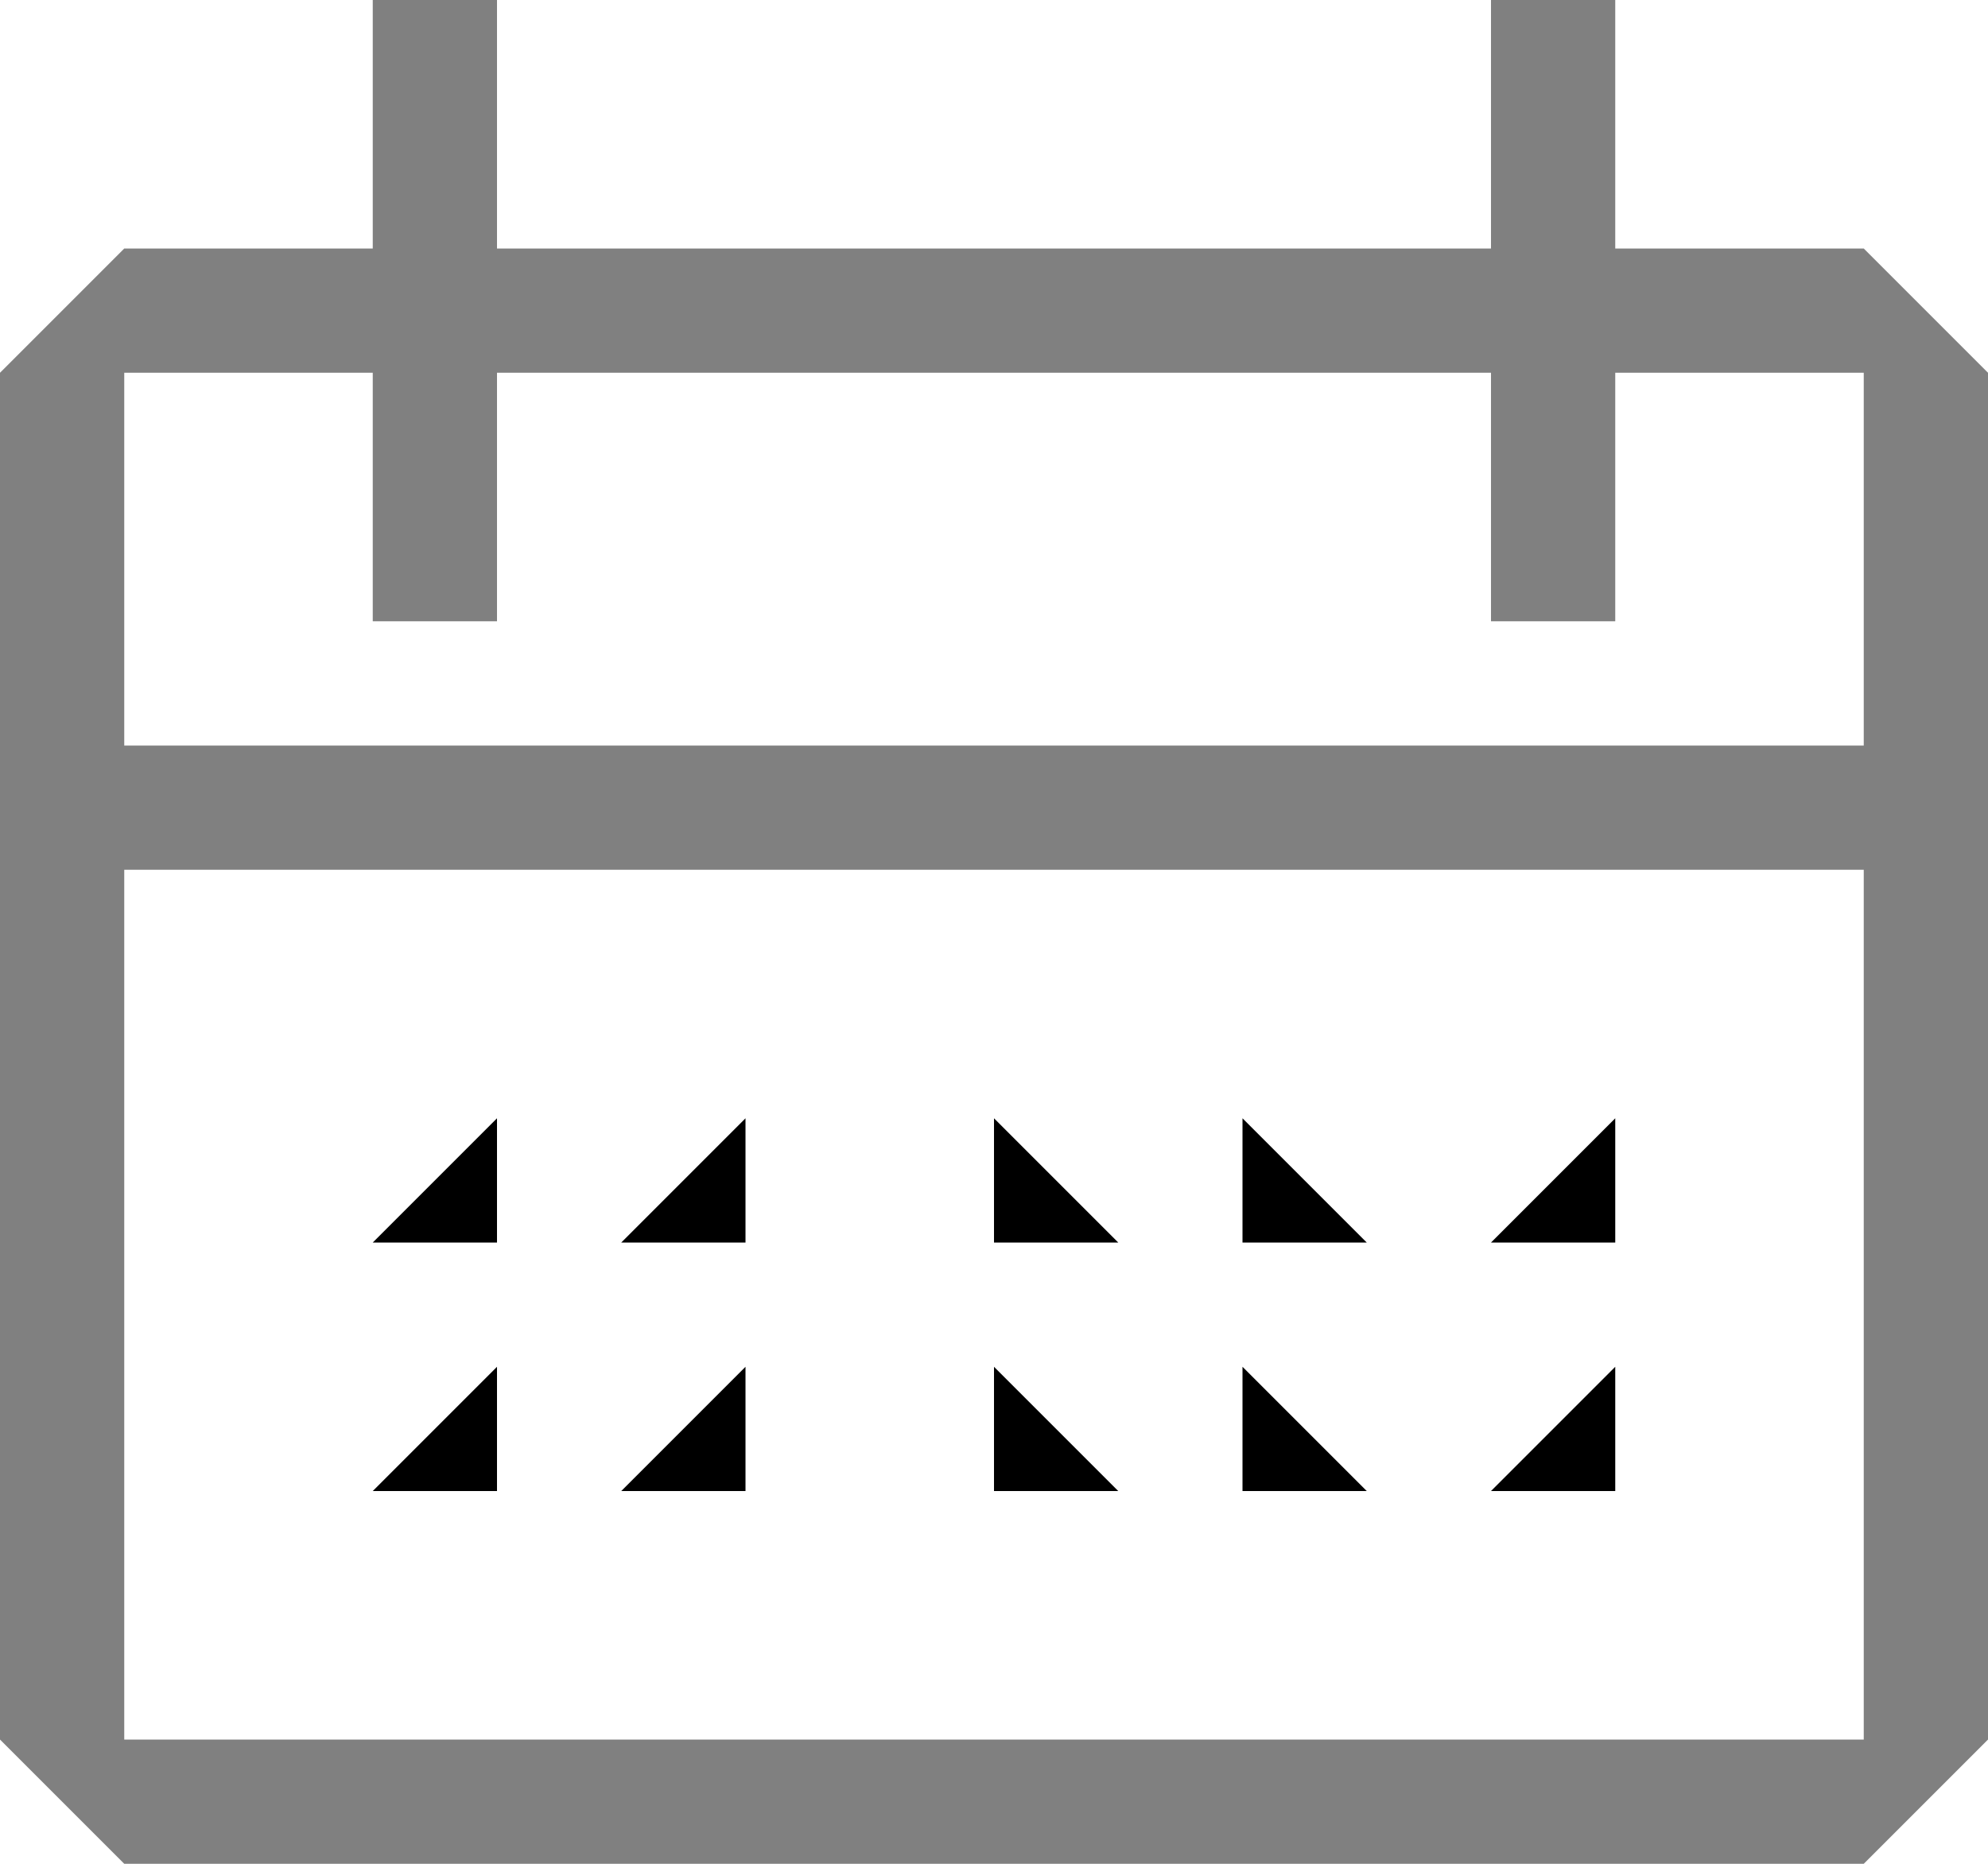
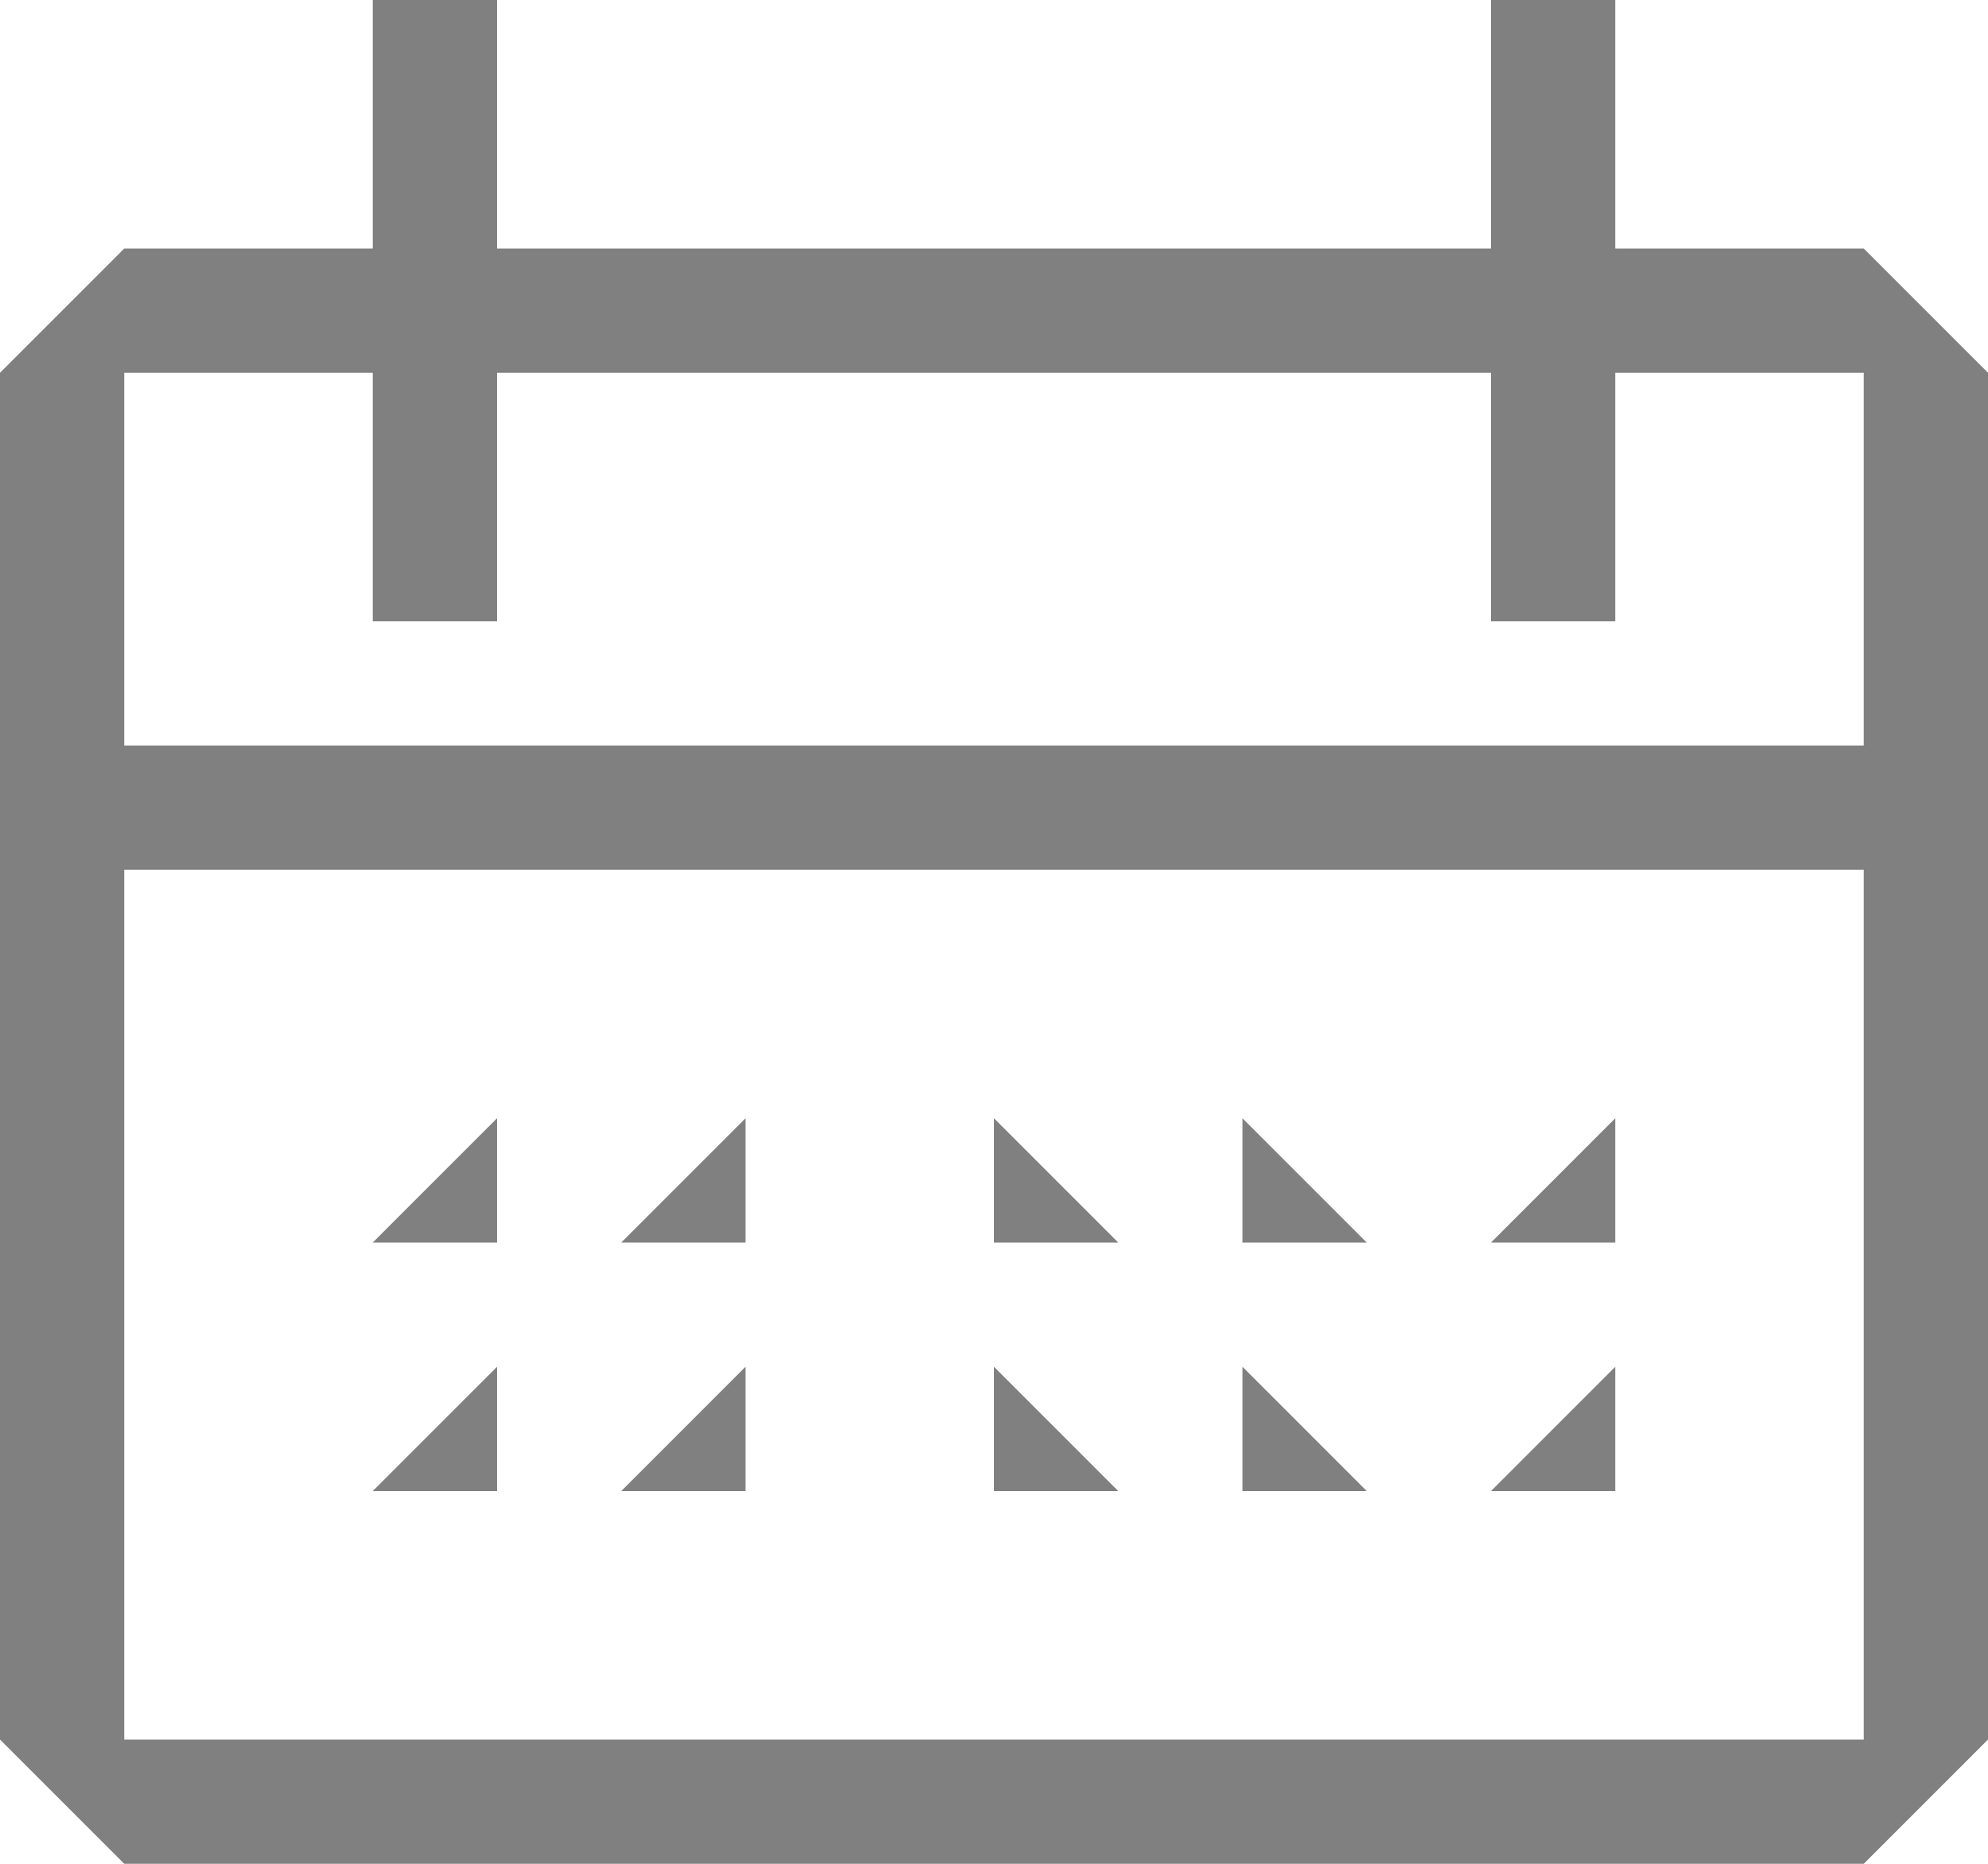
<svg xmlns="http://www.w3.org/2000/svg" aria-hidden="true" focusable="false" width="16" height="15" viewBox="0 0 16 15" fill="none">
-   <path d="M6 10V9l-1 1h1Z" fill="#000" />
+   <path d="M6 10V9l-1 1h1Z" fill="#808080" />
  <path d="M15 2h-2V0h-1v2H4V0H3v2H1L0 3v11l1 1h14l1-1V3l-1-1Zm0 12H1V7h14v7ZM1 6V3h2v2h1V3h8v2h1V3h2v3H1Z" fill="#808080" />
-   <path d="M8 10h1L8 9v1ZM10 10h1l-1-1v1ZM6 11l-1 1h1v-1ZM4 10V9l-1 1h1ZM4 11l-1 1h1v-1ZM8 11v1h1l-1-1ZM10 11v1h1l-1-1ZM13 10V9l-1 1h1ZM13 11l-1 1h1v-1Z" fill="#000" />
+   <path d="M8 10h1L8 9v1ZM10 10h1l-1-1v1ZM6 11l-1 1h1v-1ZM4 10V9l-1 1h1ZM4 11l-1 1h1v-1ZM8 11v1h1l-1-1ZM10 11v1h1l-1-1ZM13 10V9l-1 1h1ZM13 11l-1 1h1v-1Z" fill="#808080" />
</svg>
